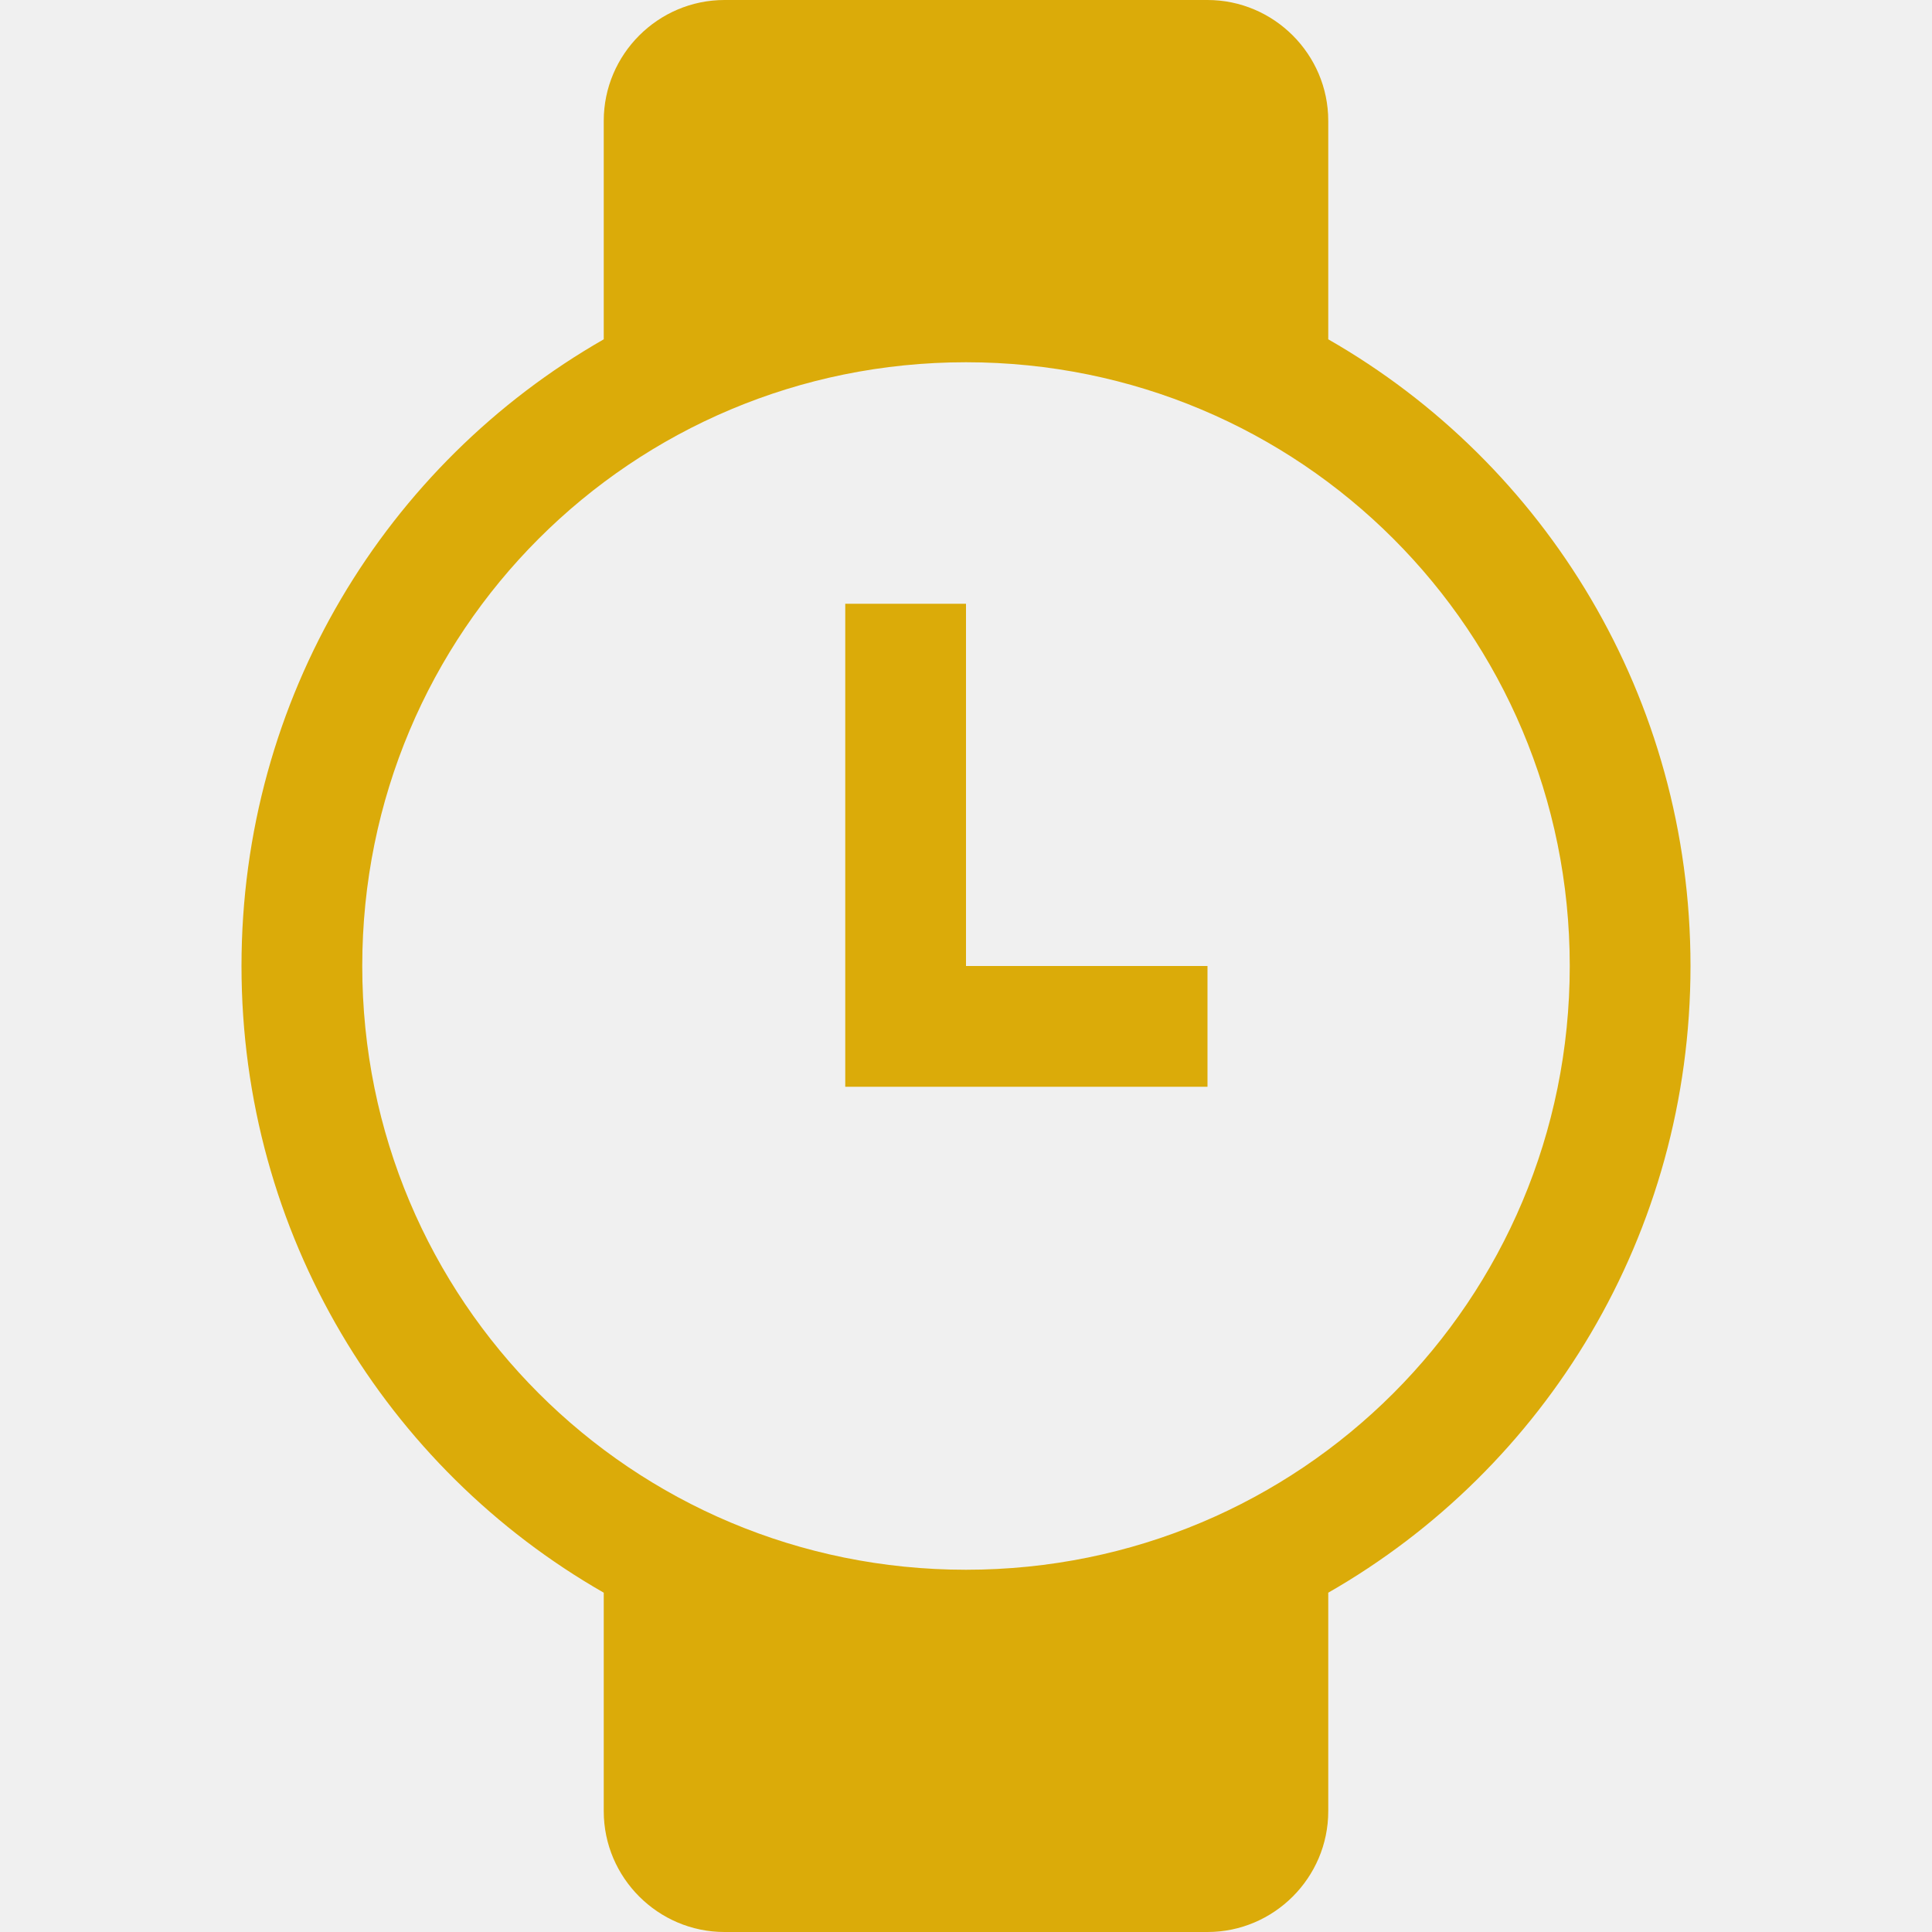
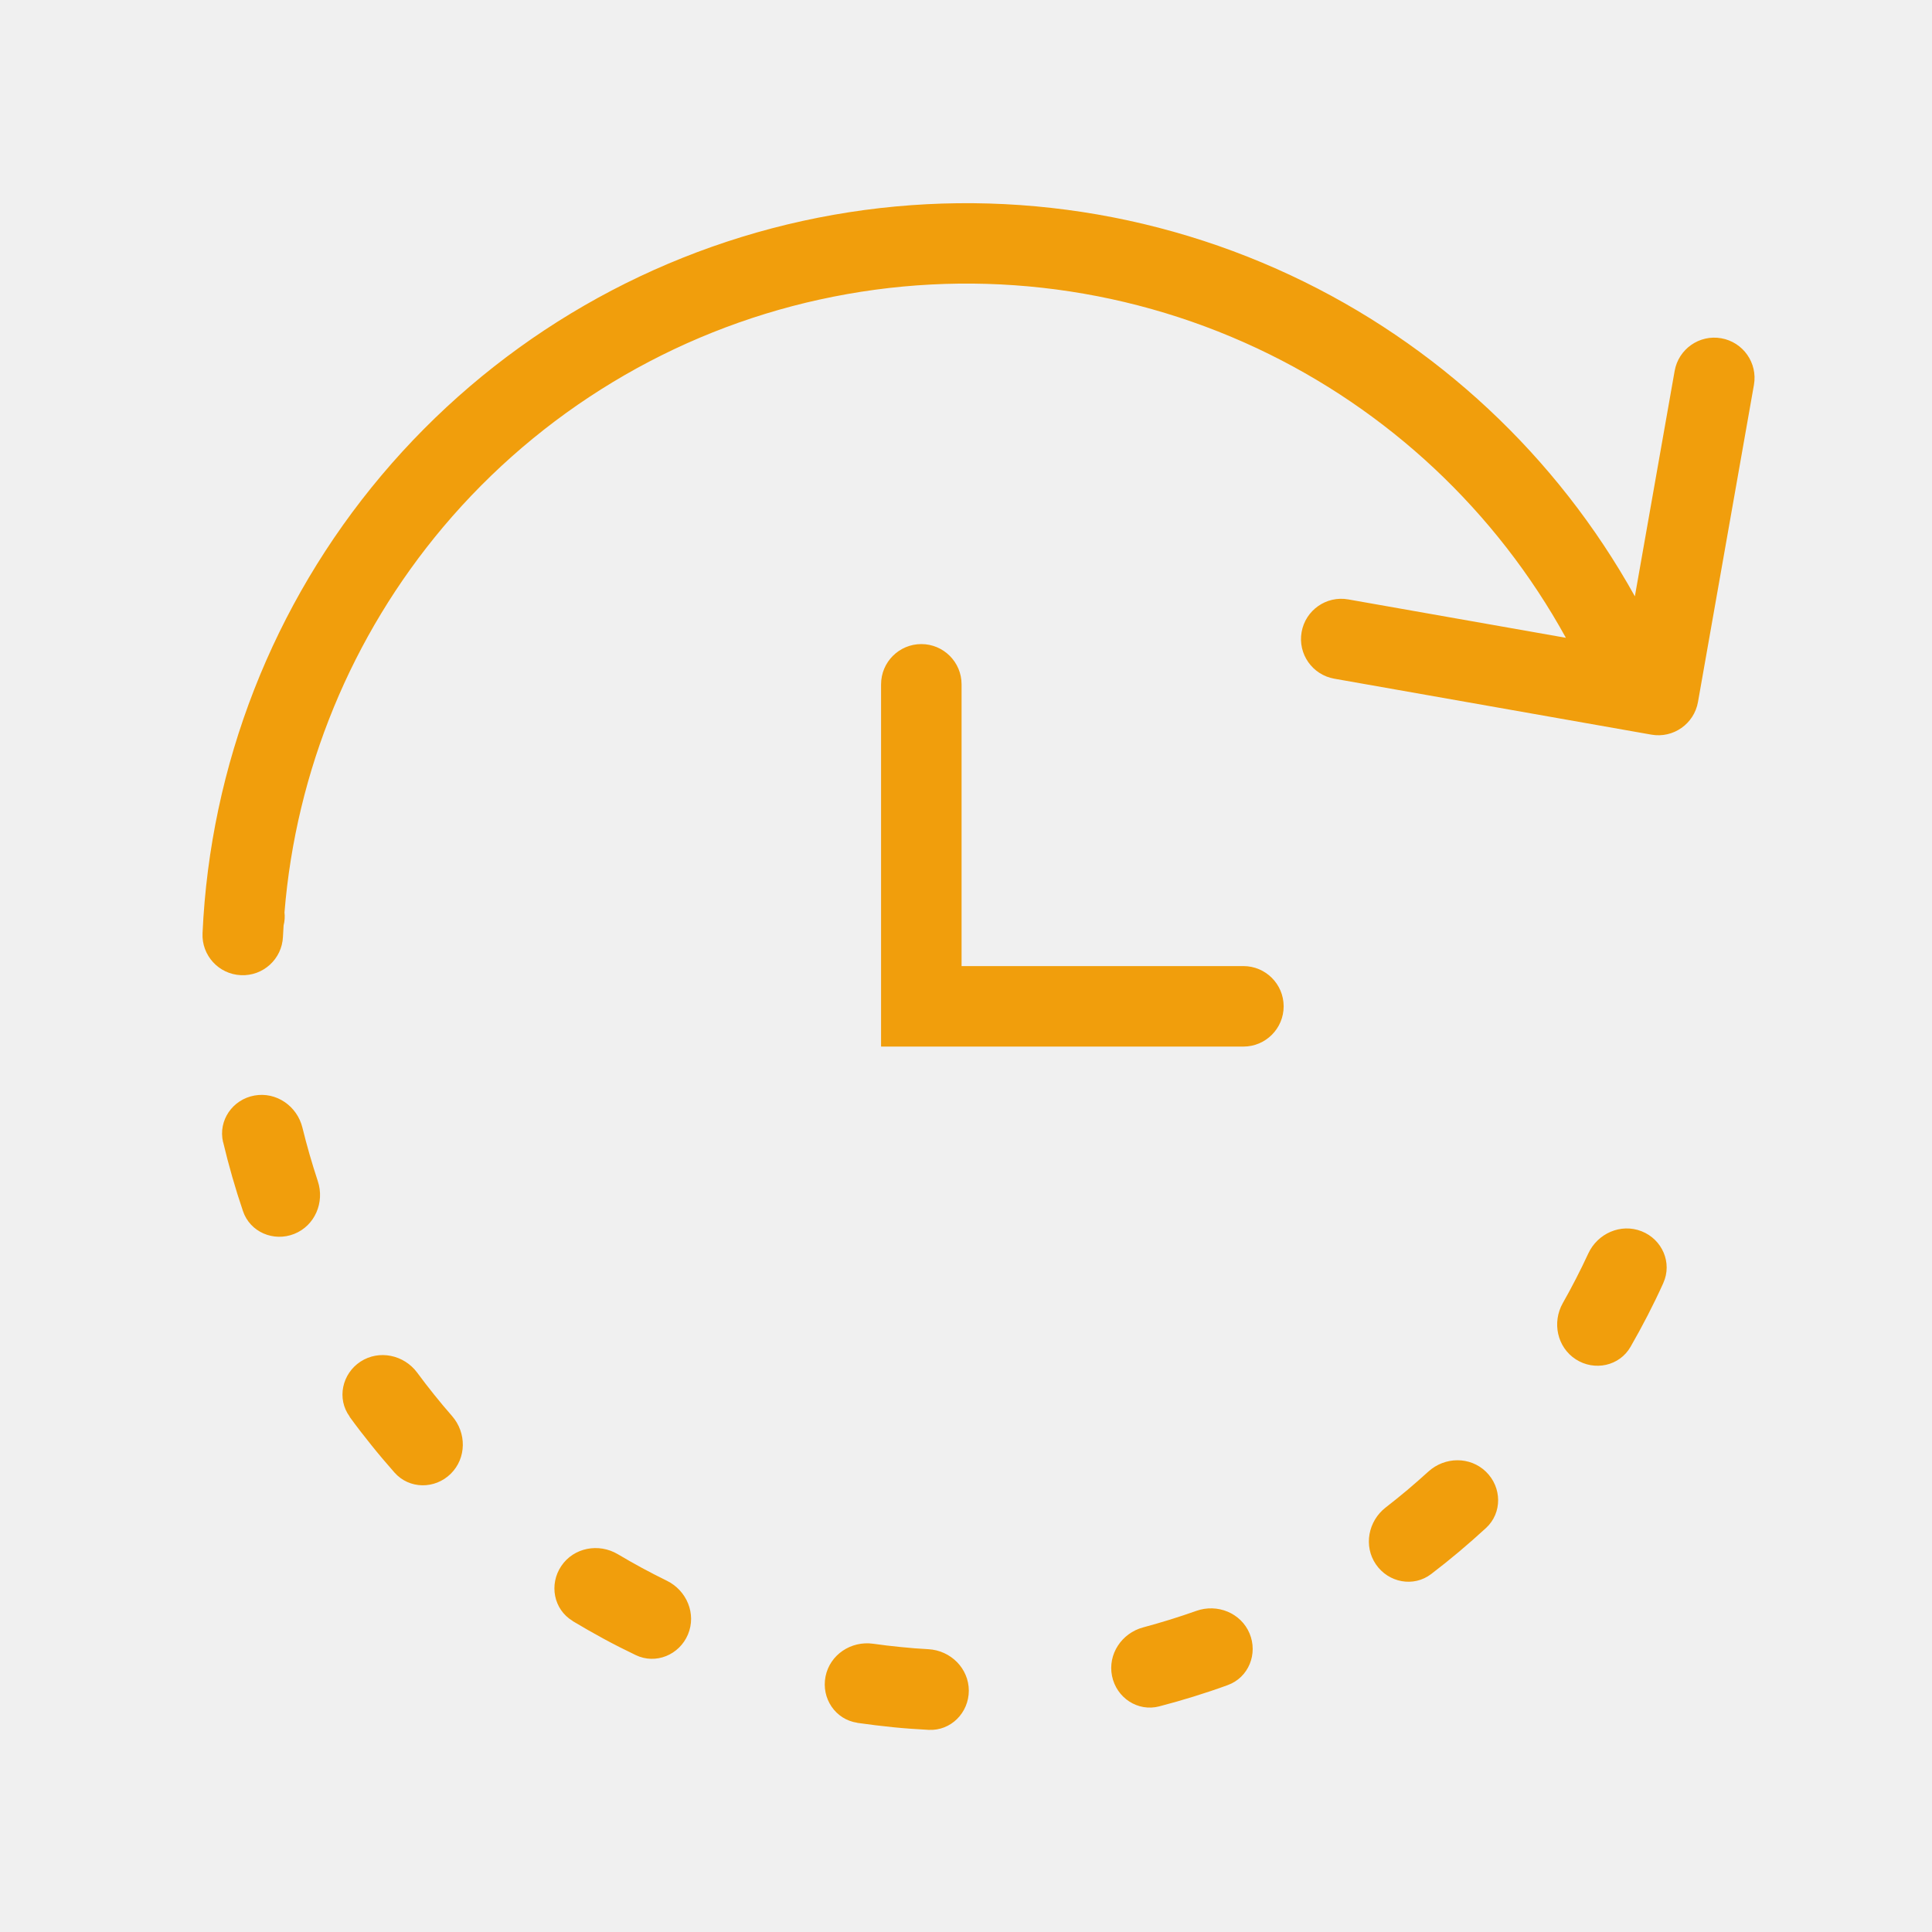
- <svg xmlns="http://www.w3.org/2000/svg" id="master-artboard" viewBox="0 0 16 16" version="1.1" x="0px" y="0px" style="enable-background:new 0 0 1400 980;" width="16px" height="16px">
-   <g transform="matrix(0.9999998, 0, 0, 0.9999998, 2.000008, 0.000002239415)">
-     <rect id="ee-background" x="0" y="0" width="16" height="16" style="fill: white; fill-opacity: 0; pointer-events: none;" />
-     <path fill-rule="evenodd" d="M6 8h2v1H5V5h1v3zm6 0c0 2.22-1.2 4.16-3 5.19V15c0 .55-.45 1-1 1H4c-.55 0-1-.45-1-1v-1.81C1.2 12.16 0 10.22 0 8s1.2-4.16 3-5.19V1c0-.55.45-1 1-1h4c.55 0 1 .45 1 1v1.81c1.8 1.03 3 2.97 3 5.19zm-1 0c0-2.77-2.23-5-5-5S1 5.23 1 8s2.23 5 5 5 5-2.23 5-5z" style="fill: rgb(219, 171, 9);" />
-   </g>
+ <svg xmlns="http://www.w3.org/2000/svg" fill="none" height="24" viewBox="0 0 24 24" width="24">
+   <path clip-rule="evenodd" d="m10.183 3.721c1.828-.402 3.737-.189 5.431.605 1.629.764 2.972 2.024 3.838 3.597l-2.704-.477c-.272-.048-.531.134-.579.406-.048.272.134.531.406.579l3.939.695c.272.048.531-.134.579-.406l.695-3.939c.048-.272-.134-.531-.406-.579-.272-.048-.531.134-.579.406l-.494 2.8c-.969-1.742-2.462-3.138-4.271-3.986-1.894-.888-4.027-1.125-6.07-.677-2.043.449-3.88 1.559-5.228 3.159s-2.129 3.599-2.224 5.688c-.013.276.201.51.477.522.276.013.51-.201.522-.477.002-.047.005-.094.008-.141.007-.026.011-.054.013-.082.002-.027.001-.054-.002-.08.143-1.759.831-3.433 1.971-4.787 1.206-1.431 2.85-2.425 4.677-2.826zm-7.411 10.467c.034.144.072.288.113.431s.085.284.133.425c.088.262.381.386.637.284.257-.102.38-.393.293-.655-.036-.109-.07-.22-.102-.33s-.061-.222-.089-.334c-.065-.268-.324-.449-.596-.4s-.453.31-.39.579zm17.89 1.75c.114-.251-.013-.542-.27-.643-.257-.101-.546.026-.662.277-.048.104-.099.208-.152.311-.053.103-.107.204-.164.304-.136.24-.071.549.161.699.232.15.543.084.68-.155.074-.129.145-.259.213-.391.068-.132.133-.266.194-.401zm-16.319 1.662c.087.12.178.238.271.353.093.116.189.229.287.34.183.207.501.209.698.015.197-.194.198-.509.017-.717-.076-.087-.15-.175-.222-.265s-.143-.181-.211-.274c-.164-.222-.473-.288-.704-.138-.231.151-.298.462-.135.684zm14.117 1.381c.203-.187.198-.505 0-.698s-.513-.188-.717-.002c-.085.078-.172.153-.26.228-.088.074-.178.146-.269.217-.218.169-.278.479-.122.707.156.228.468.288.687.12.118-.09.234-.183.347-.278.114-.096.225-.194.334-.294zm-11.347 1.156c.127.076.256.15.387.221.131.071.263.138.397.202.249.12.542-.002.649-.256.107-.255-.014-.546-.263-.668-.103-.051-.206-.103-.307-.158-.101-.055-.202-.112-.301-.171-.237-.141-.548-.083-.702.146-.155.229-.096.541.141.683zm8.138.796c.26-.094.378-.389.271-.643-.107-.254-.401-.372-.661-.279-.108.038-.218.075-.328.109-.11.034-.221.066-.332.096-.267.071-.442.334-.387.604.055.271.32.447.587.377.143-.037.286-.078.428-.122.142-.044.283-.091.422-.142zm-4.601.469c.147.021.294.039.442.054.148.015.296.025.444.033.276.014.499-.212.499-.488-.001-.276-.225-.498-.501-.514-.115-.006-.23-.015-.345-.027-.115-.011-.229-.025-.343-.041-.274-.038-.537.136-.591.407-.054.271.122.535.395.575zm1.295-12.901v3.5h3.501c.276 0 .5.224.5.5 0 .276-.224.5-.5.5h-4.501v-4.5c0-.276.224-.5.5-.5.276 0 .5.224.5.5z" fill="#f19e0c" fill-rule="evenodd" />
</svg>
